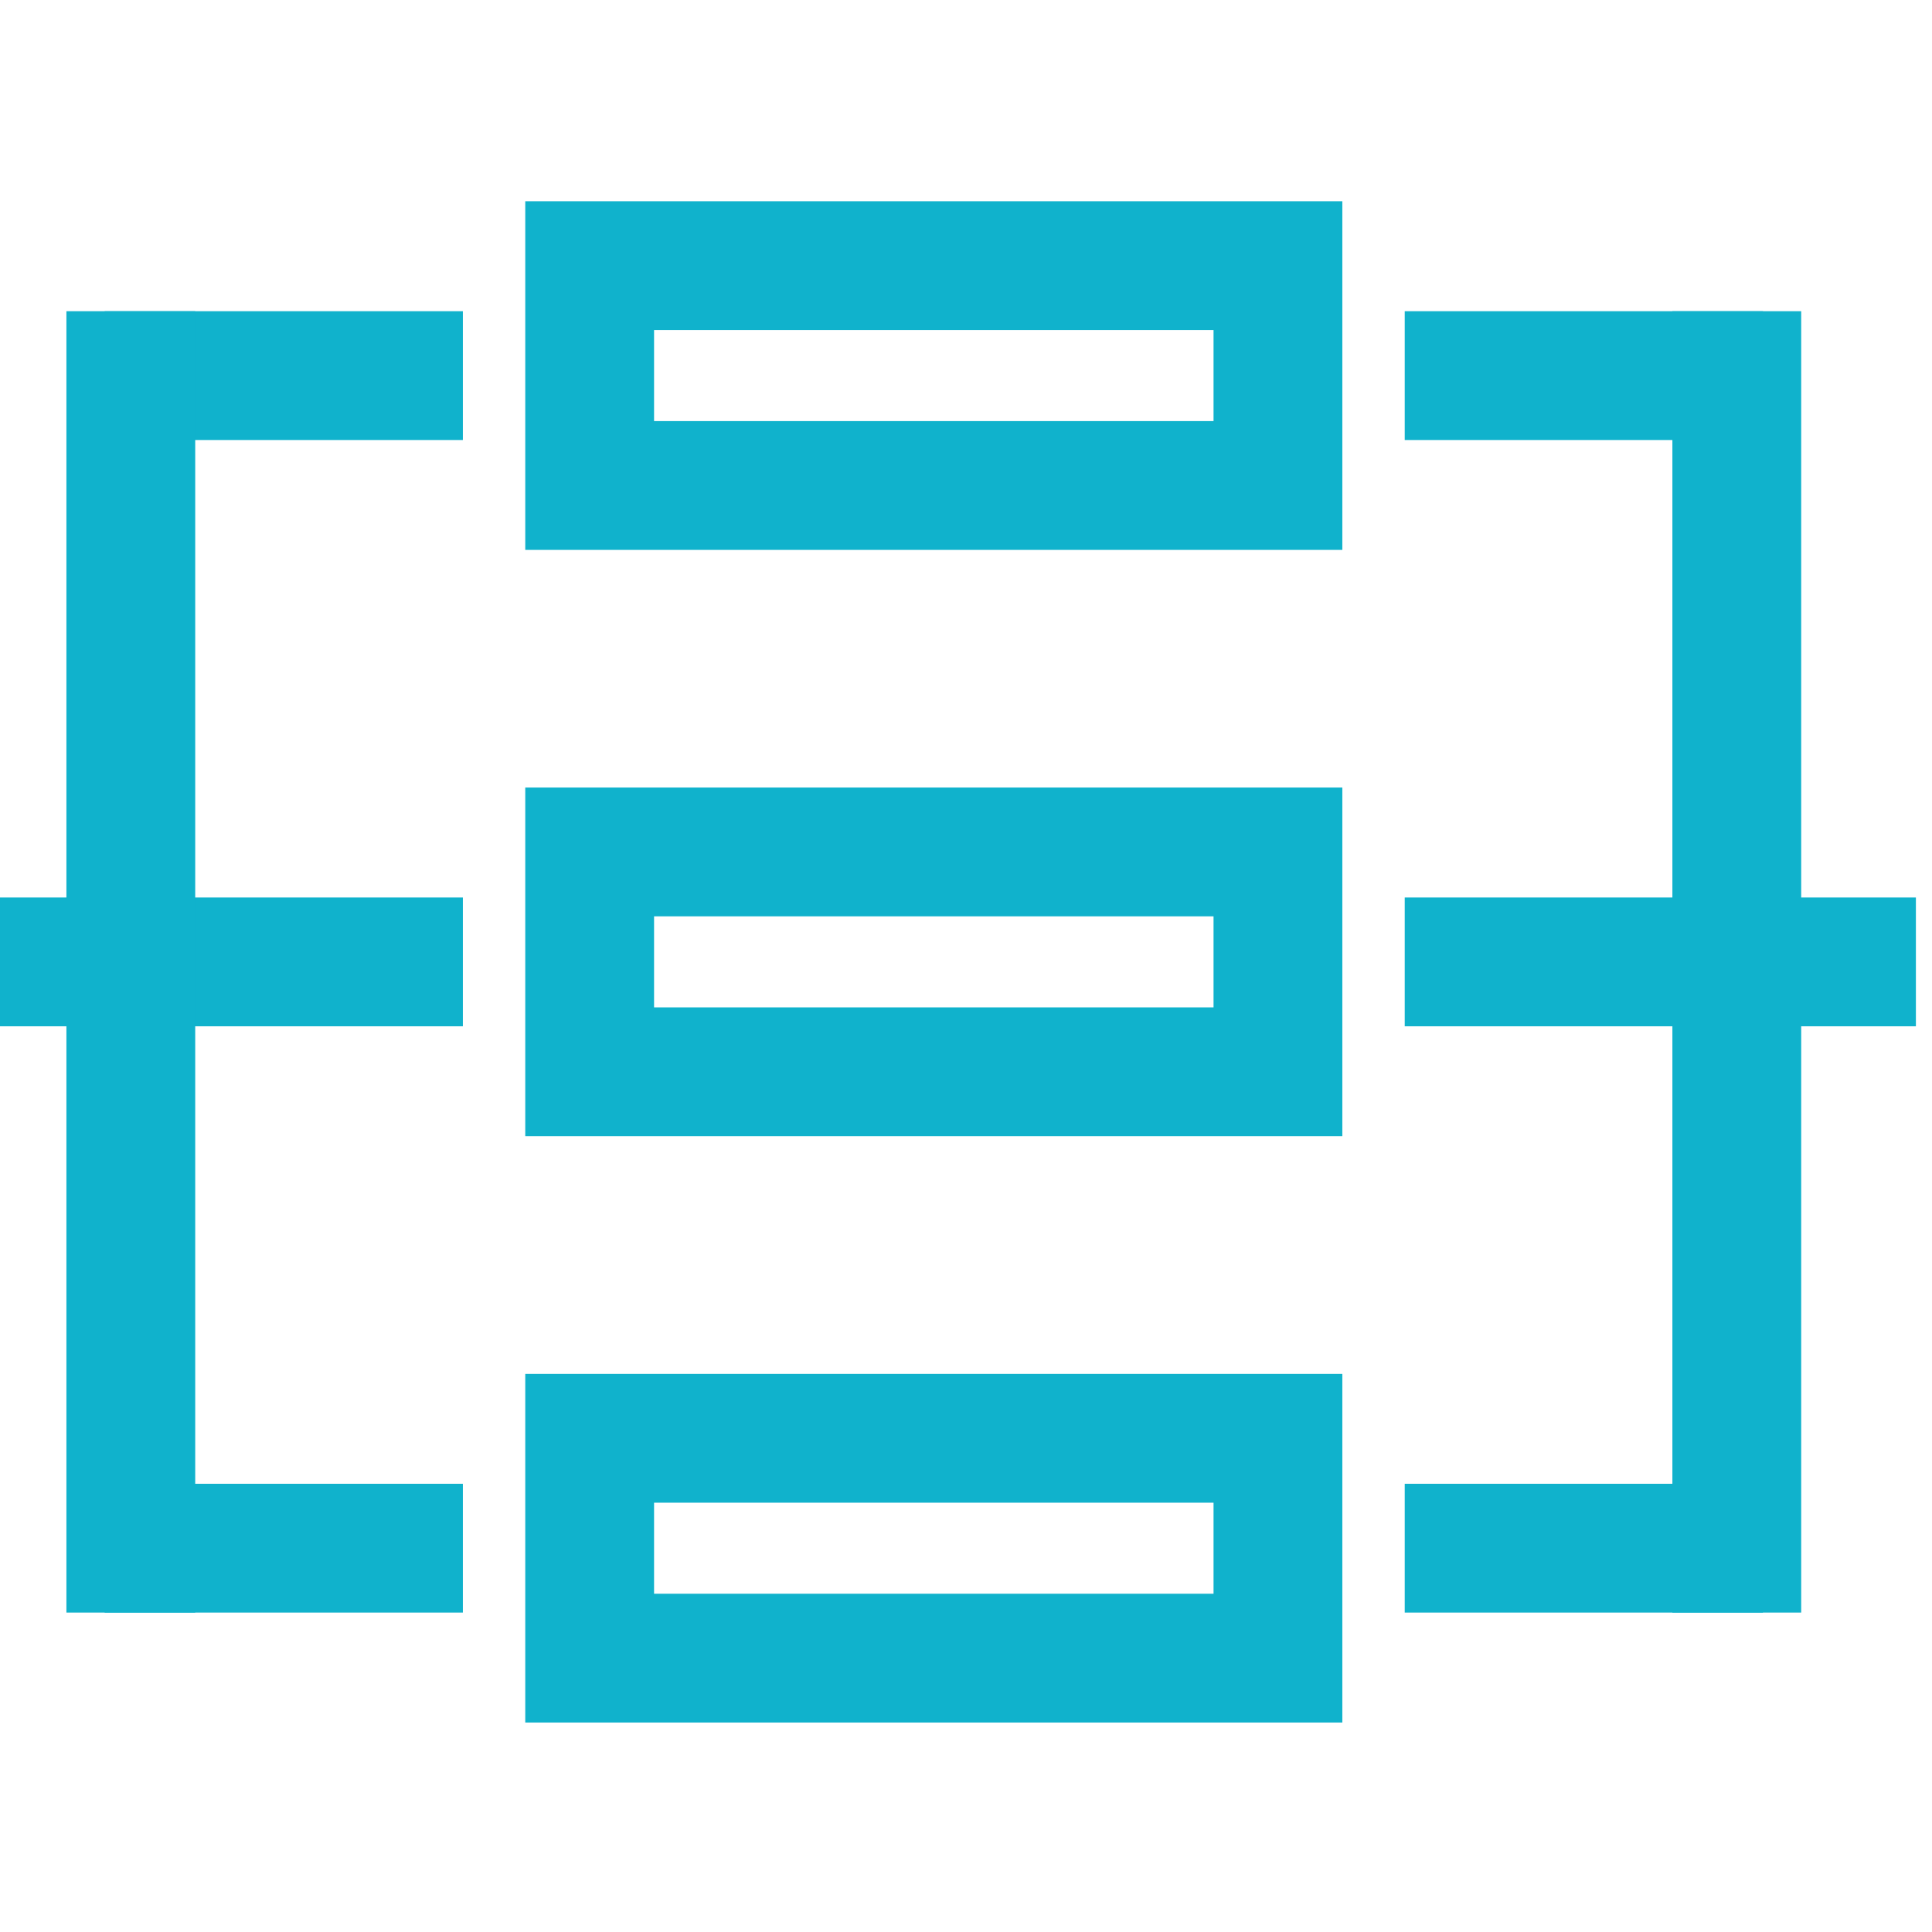
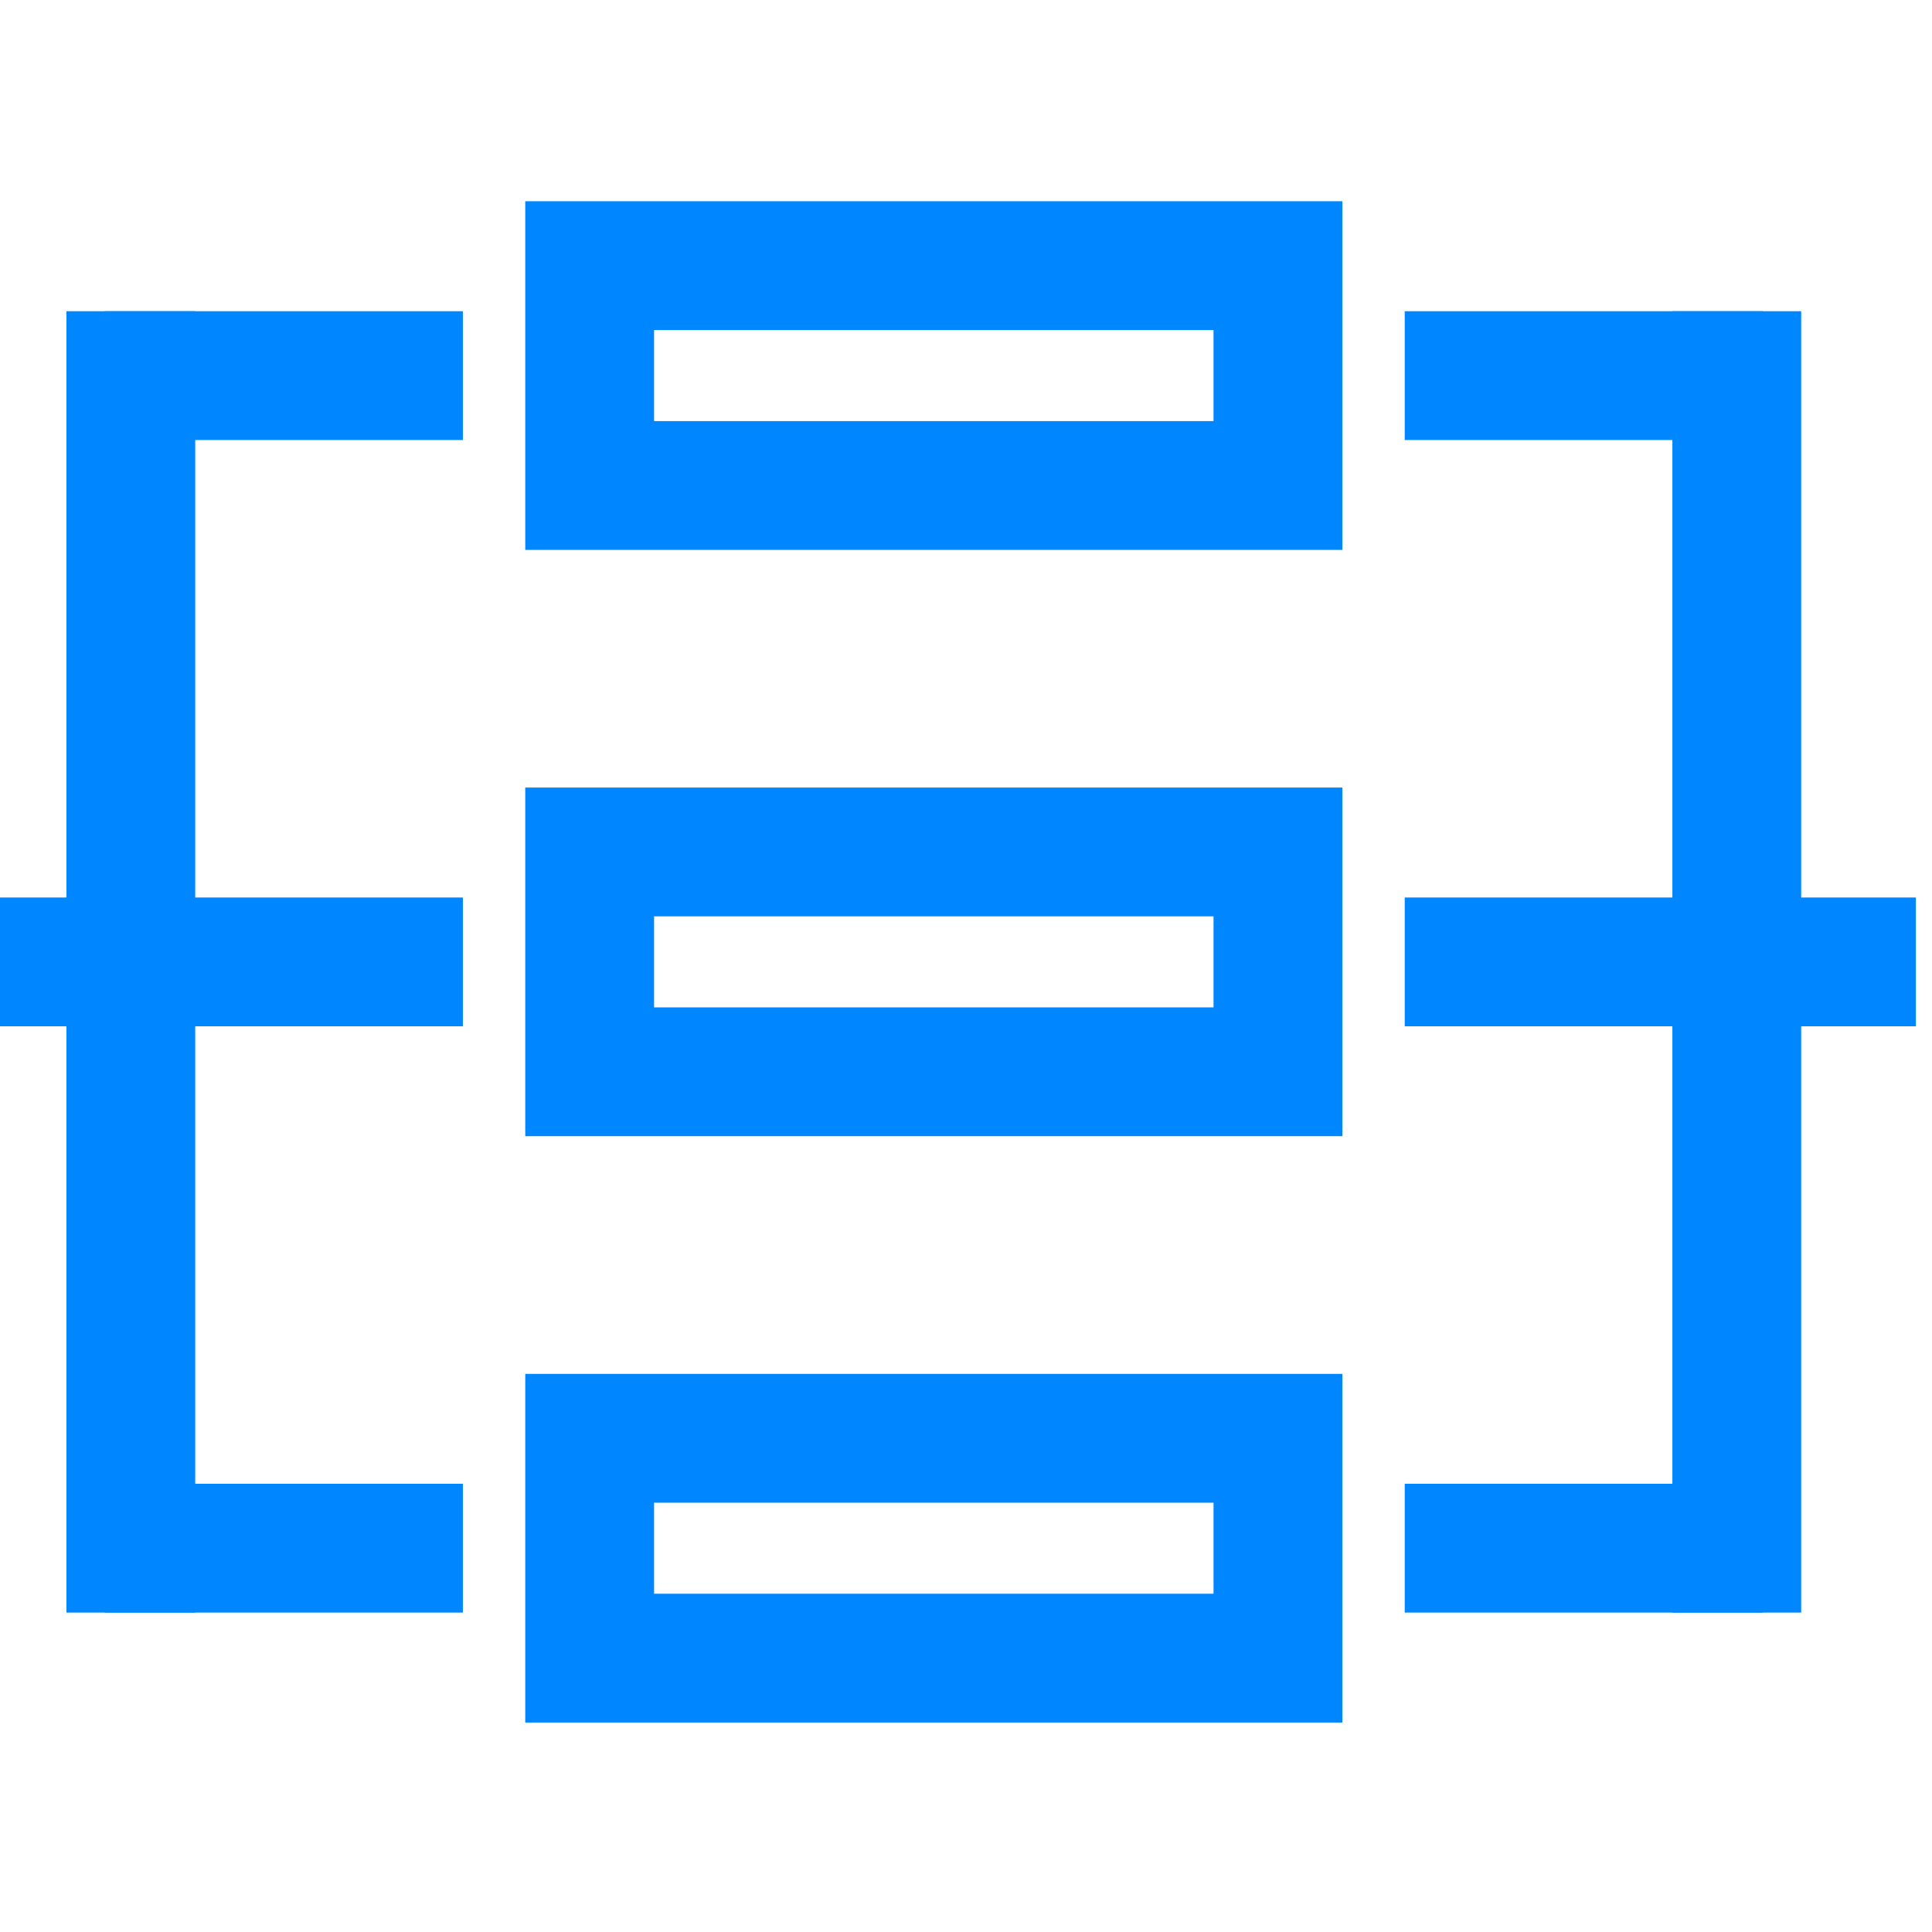
<svg xmlns="http://www.w3.org/2000/svg" width="24px" height="24px" viewBox="0 0 24 24" version="1.1">
  <g id="页面-1" stroke="none" stroke-width="1" fill="none" fill-rule="evenodd">
-     <g id="策略项目管理" transform="translate(-1293, -431)" stroke="#10B2CC" stroke-width="1.6">
+     <g id="策略项目管理" transform="translate(-1293, -431)" stroke="#0086FF" stroke-width="1.6">
      <g id="流程控制" transform="translate(1268, 196)">
        <g id="icon" transform="translate(12, 235)">
          <g id="编组" transform="translate(12, 1)">
            <g id="编组" transform="translate(1.2, 2.3)">
              <line x1="1.9" y1="1.366" x2="4.75" y2="1.366" id="直线-2" stroke-linecap="square" />
              <line x1="0" y1="8.649" x2="4.75" y2="8.649" id="直线-2备份" stroke-linecap="square" />
              <line x1="1.425" y1="1.366" x2="1.425" y2="15.932" id="直线-2备份-3" stroke-linecap="square" />
              <line x1="1.9" y1="15.932" x2="4.75" y2="15.932" id="直线-2备份-2" stroke-linecap="square" />
              <line x1="18.05" y1="1.366" x2="20.9" y2="1.366" id="直线-2备份-7" stroke-linecap="square" />
              <line x1="18.05" y1="8.649" x2="22.8" y2="8.649" id="直线-2备份-6" stroke-linecap="square" />
              <line x1="21.375" y1="1.366" x2="21.375" y2="15.932" id="直线-2备份-5" stroke-linecap="square" />
              <line x1="18.05" y1="15.932" x2="20.9" y2="15.932" id="直线-2备份-4" stroke-linecap="square" />
              <rect id="矩形" x="7.125" y="0" width="8.55" height="2.731" />
              <rect id="矩形备份" x="7.125" y="7.283" width="8.55" height="2.731" />
              <rect id="矩形备份-2" x="7.125" y="14.567" width="8.55" height="2.731" />
            </g>
          </g>
        </g>
      </g>
    </g>
  </g>
</svg>
